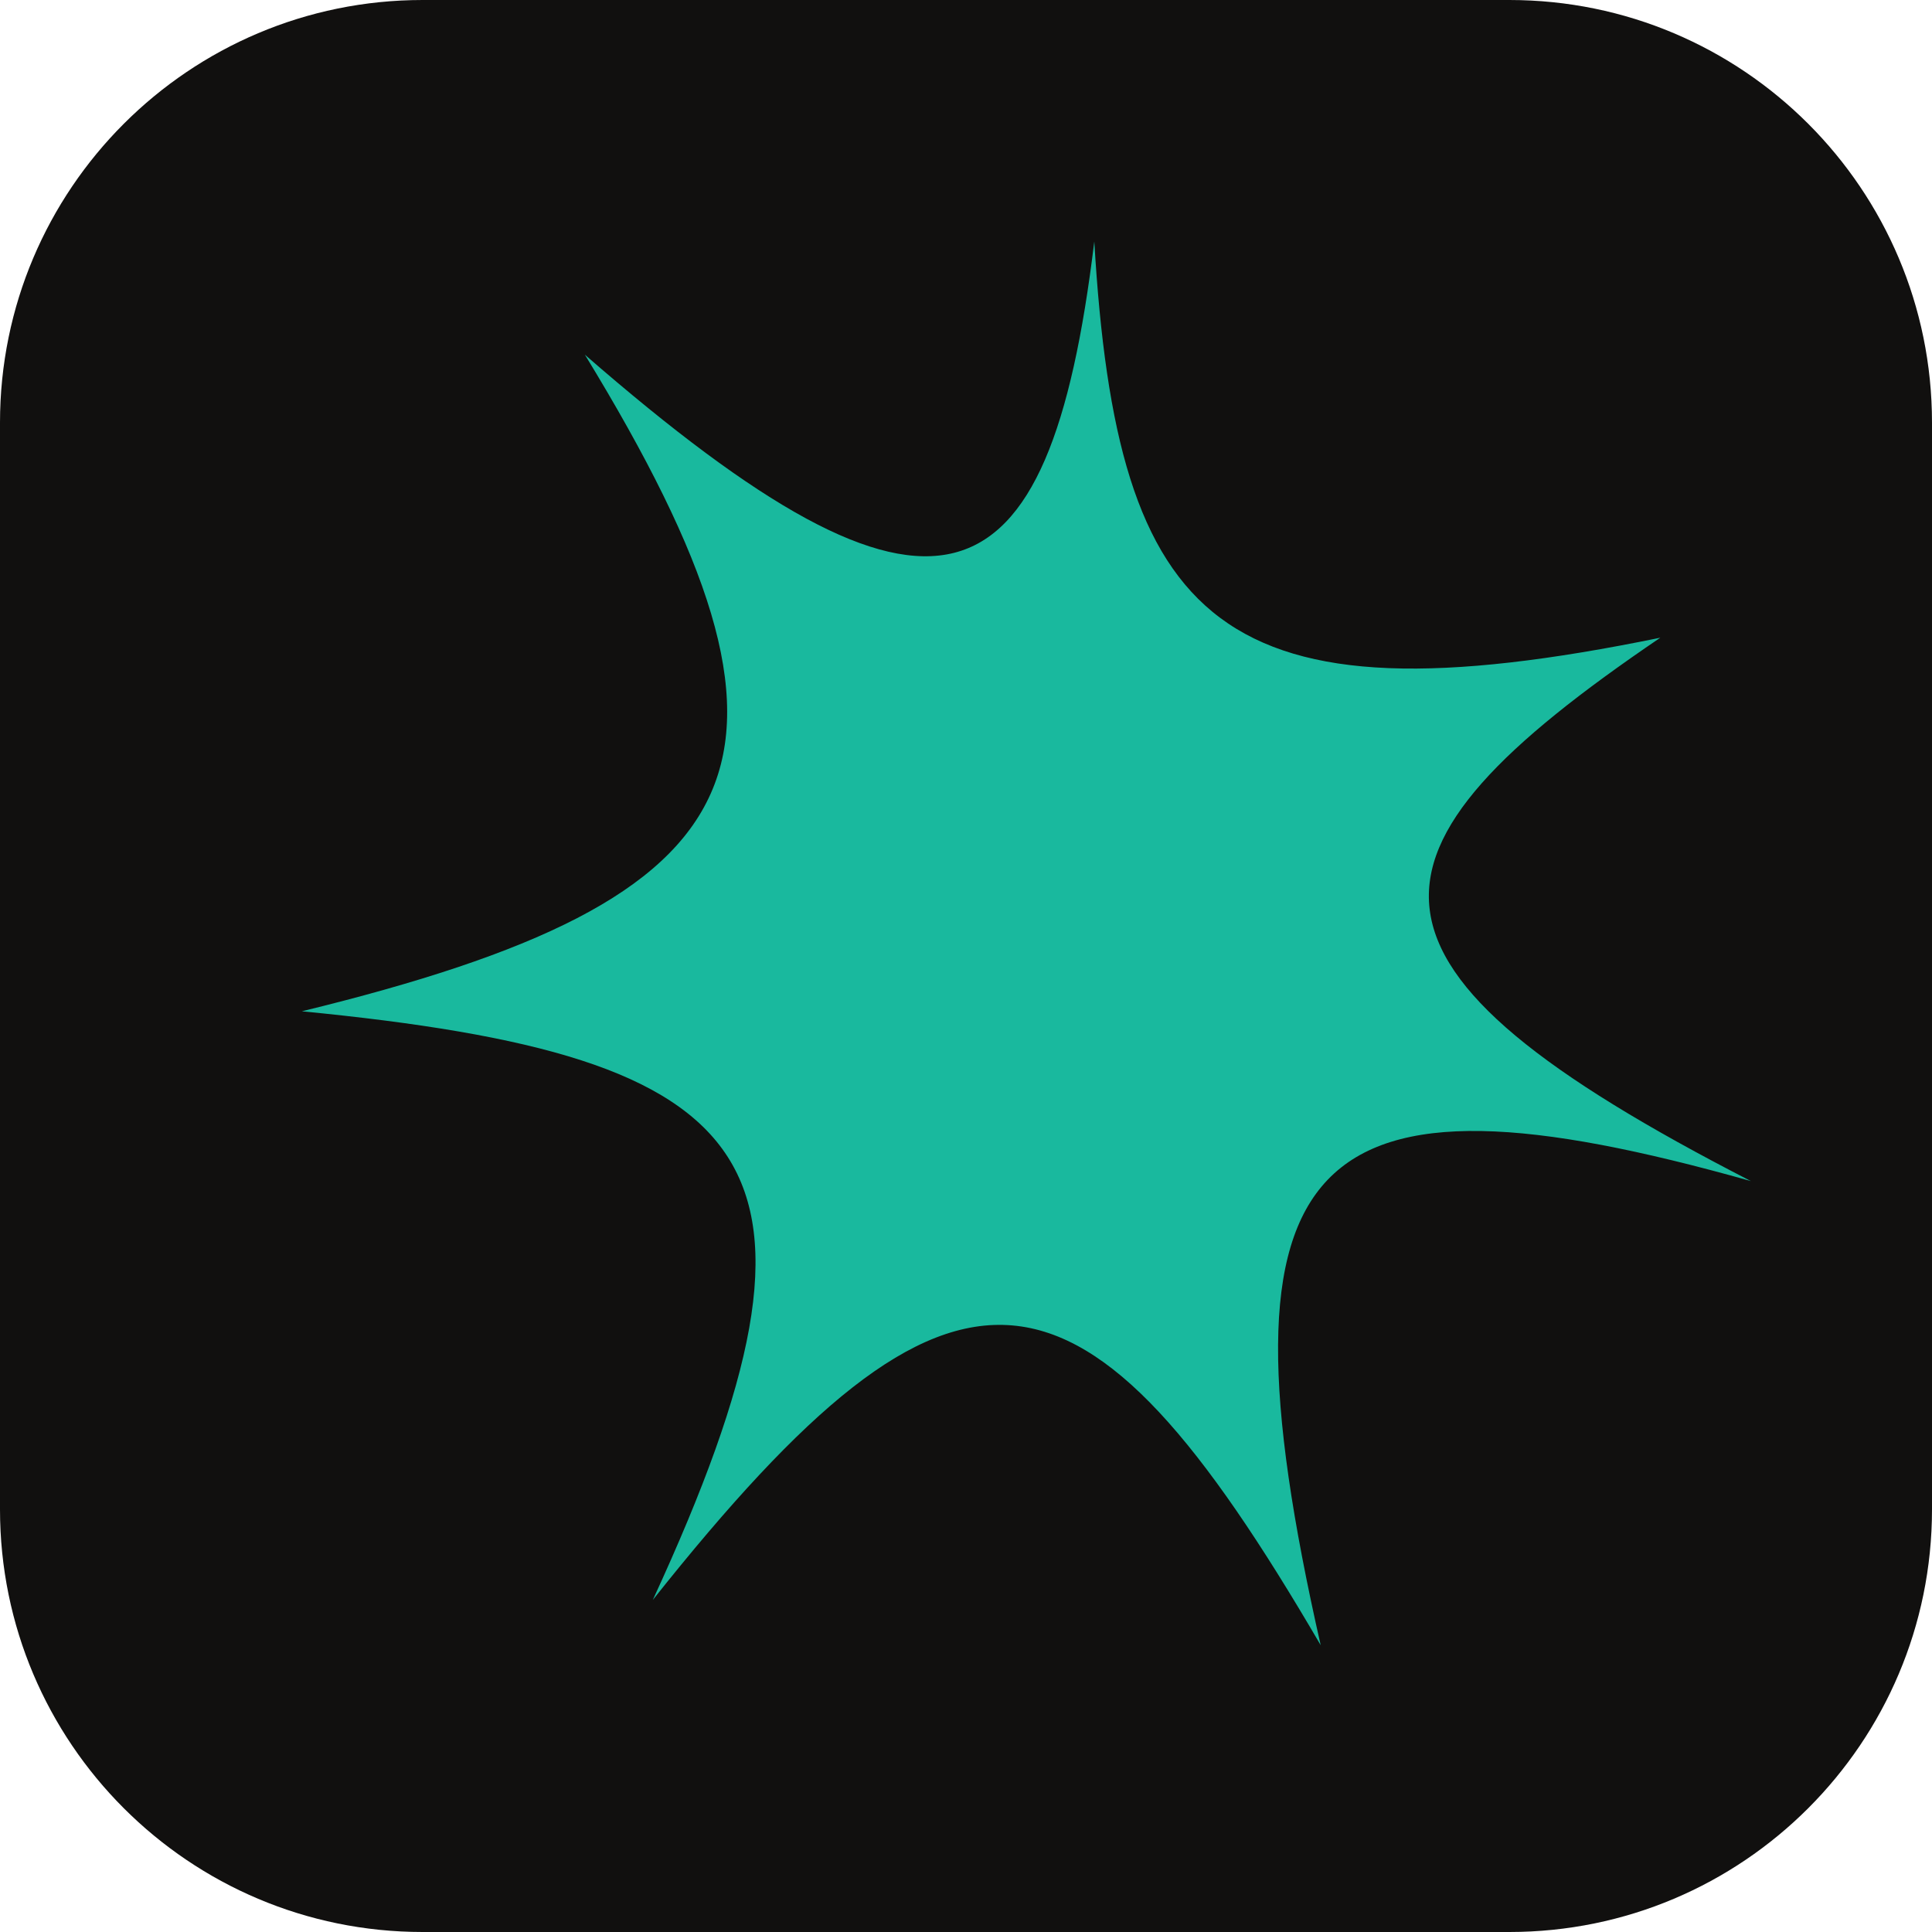
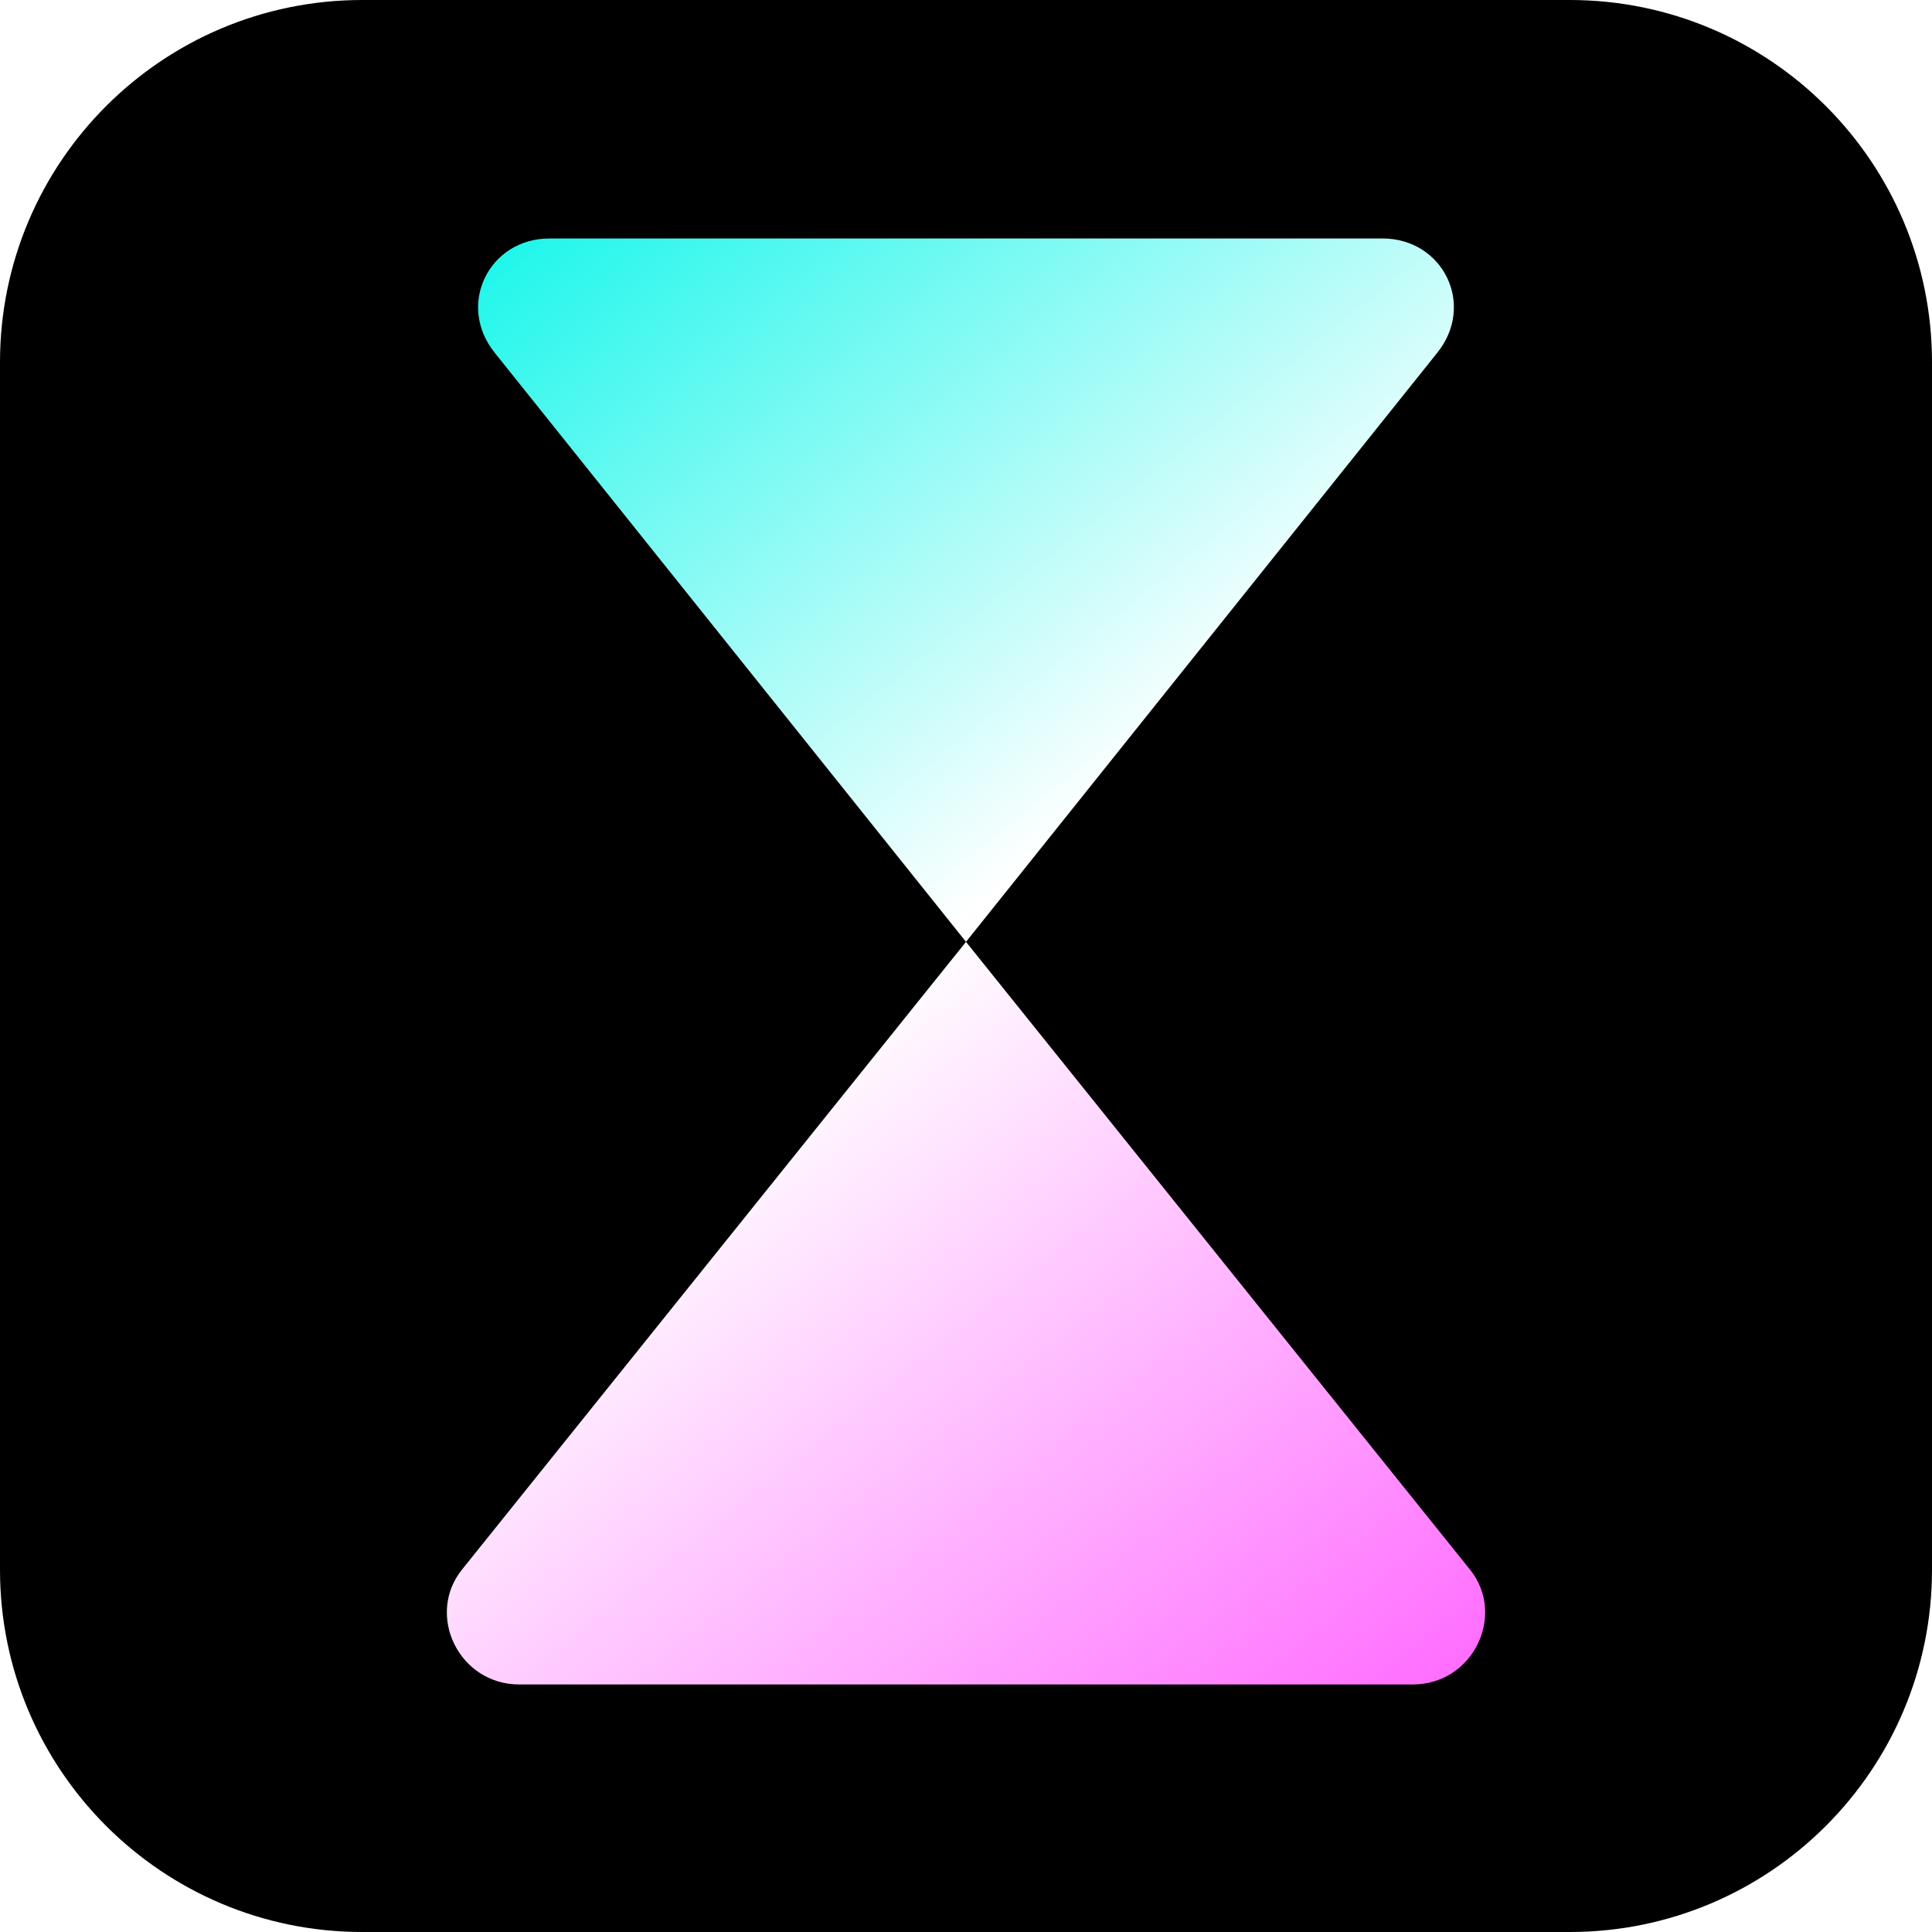
- <svg xmlns="http://www.w3.org/2000/svg" viewBox="0 0 128 128">
-   <rect width="128" height="128" rx="28" fill="#11100f" />
-   <path transform="translate(11 10) scale(.75)" fill="#19b99e" d="M82 8C84 42 93 51 132 43C104 62 103 72 140 91C101 80 92 88 102 132C81 96 70 94 43 128C61 89 53 80 12 76C53 66 59 54 37 18C68 45 78 41 82 8Z" />
+ <svg xmlns="http://www.w3.org/2000/svg" viewBox="0 0 64 64">
+   <rect width="64" height="64" rx="12" fill="#000" />
+   <path d="M32 31.2 48.7 52c1.2 1.5.1 3.8-1.9 3.8H17.2c-2 0-3.1-2.3-1.9-3.8L32 31.2 16.4 11.7c-1.3-1.6-.2-3.8 1.8-3.8h27.6c2 0 3.1 2.2 1.8 3.8L32 31.2Z" fill="url(#x)" />
+   <defs>
+     <linearGradient id="x" x1="12" y1="7" x2="52" y2="57" gradientUnits="userSpaceOnUse">
+       <stop stop-color="#00F5E8" />
+       <stop offset=".48" stop-color="#fff" />
+       <stop offset="1" stop-color="#FF5CFF" />
+     </linearGradient>
+   </defs>
</svg>
